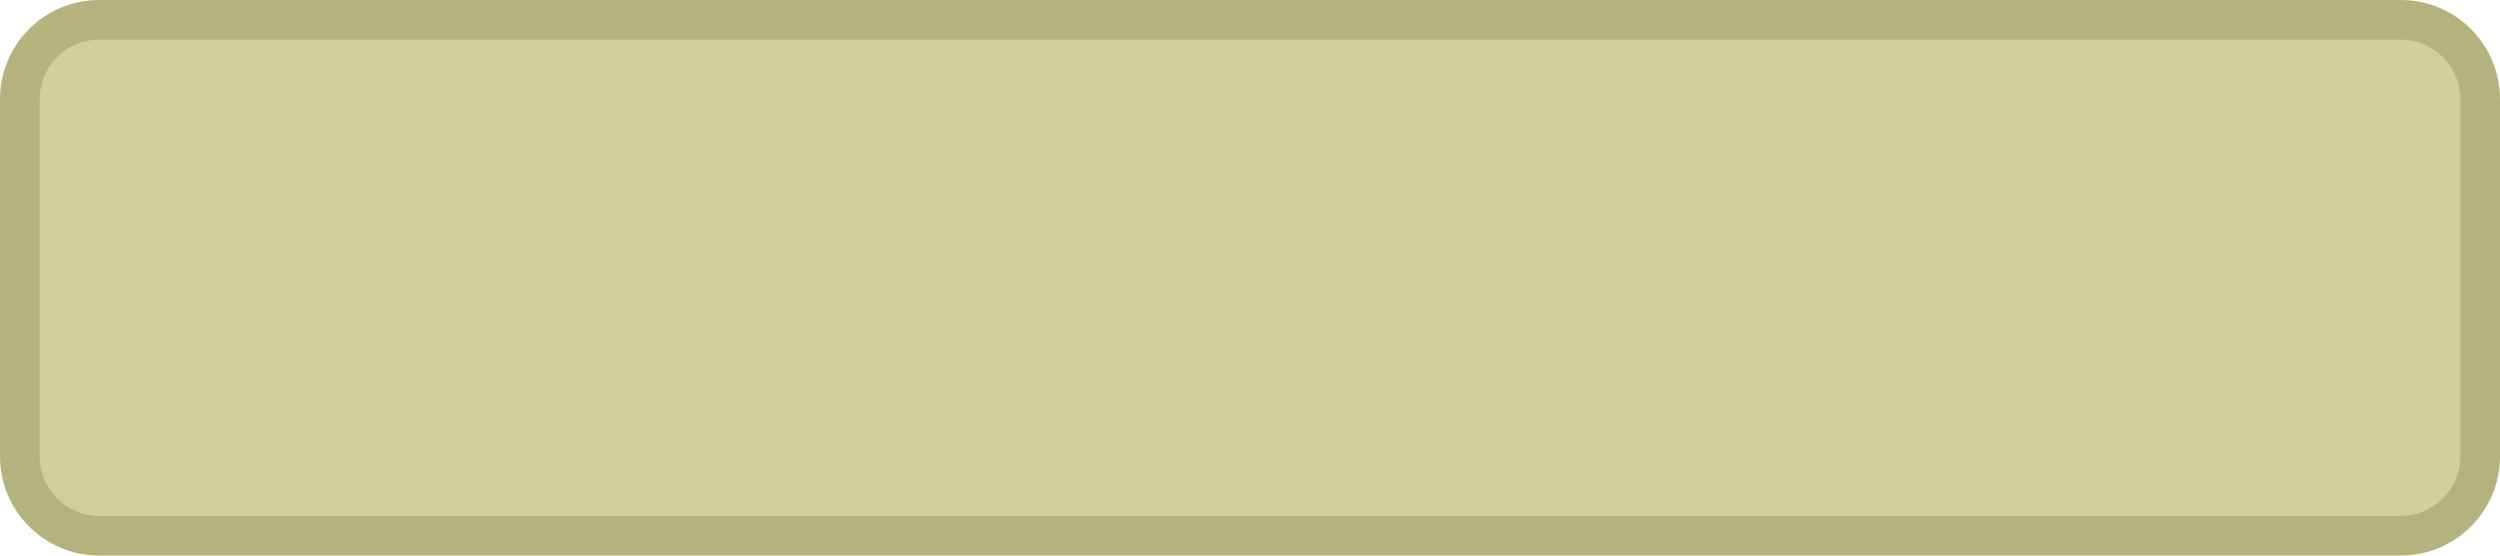
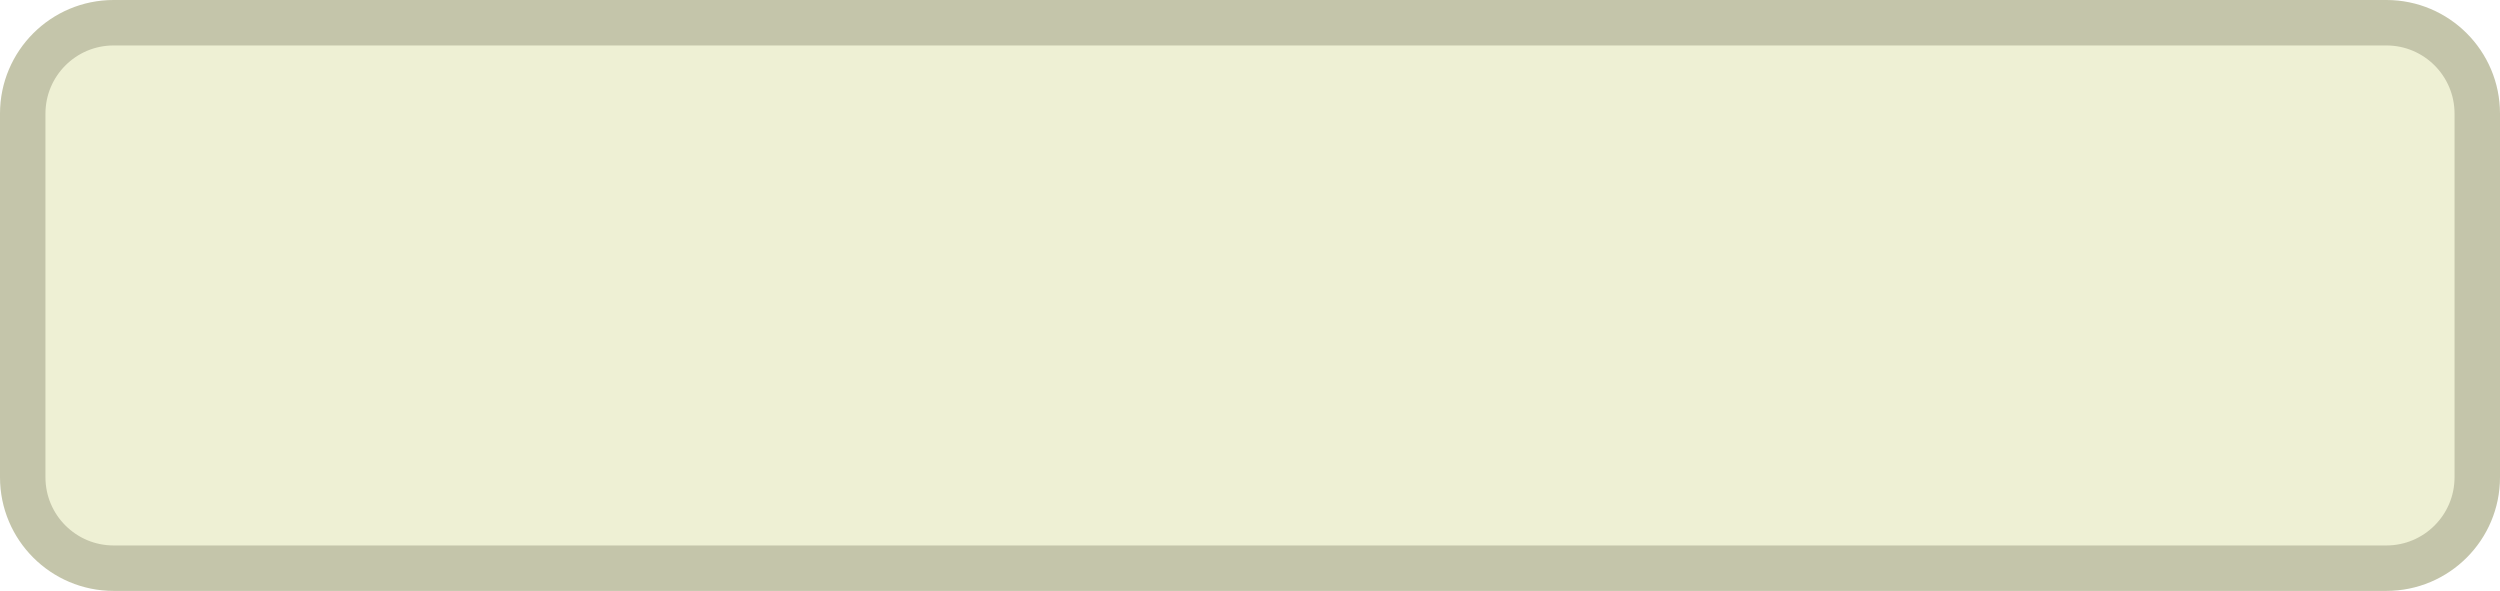
- <svg xmlns="http://www.w3.org/2000/svg" width="100%" height="100%" viewBox="0 0 63 14">
-   <rect x="0.5" y="0.5" width="62" height="13" rx="2" ry="2" id="shield" style="fill:#d1cf97;stroke:#b5b37d;stroke-width:1;" />
+ <svg xmlns="http://www.w3.org/2000/svg" width="100%" height="100%" viewBox="0 0 55 13">
+   <rect x="0.5" y="0.5" width="54" height="12" rx="2" ry="2" id="shield" style="fill:#eef0d4;stroke:#c4c5aa;stroke-width:1;" />
</svg>
